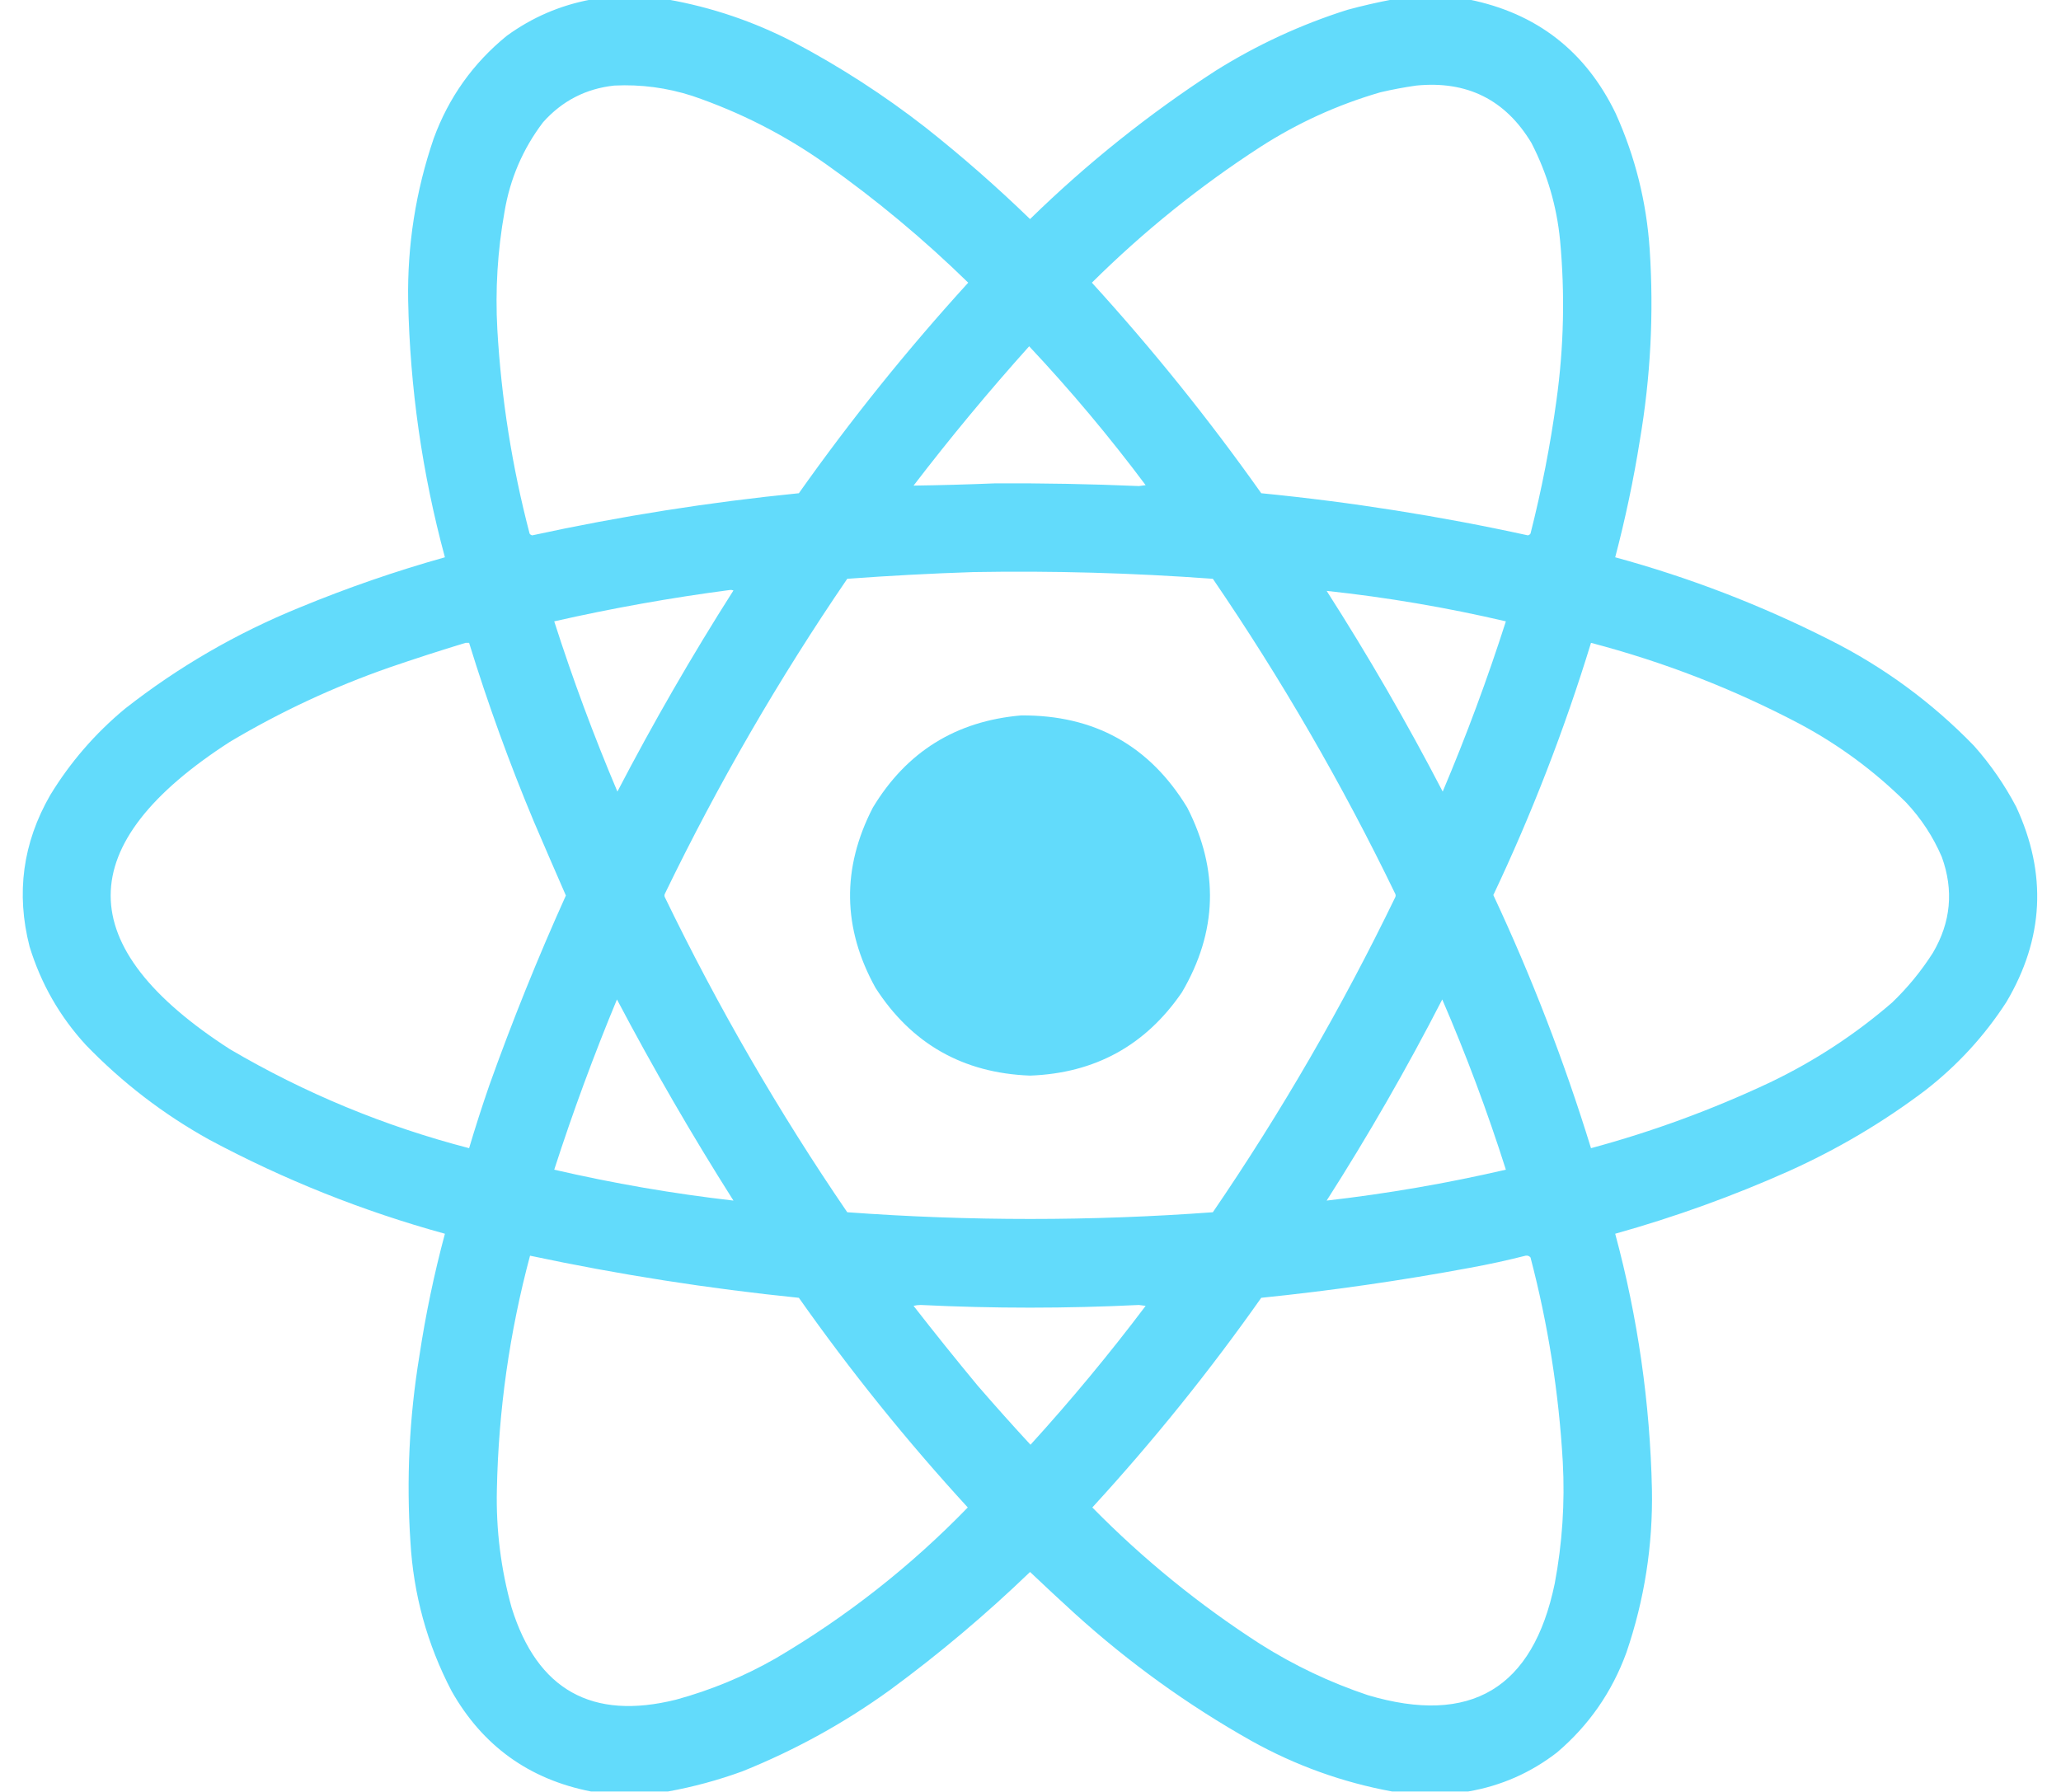
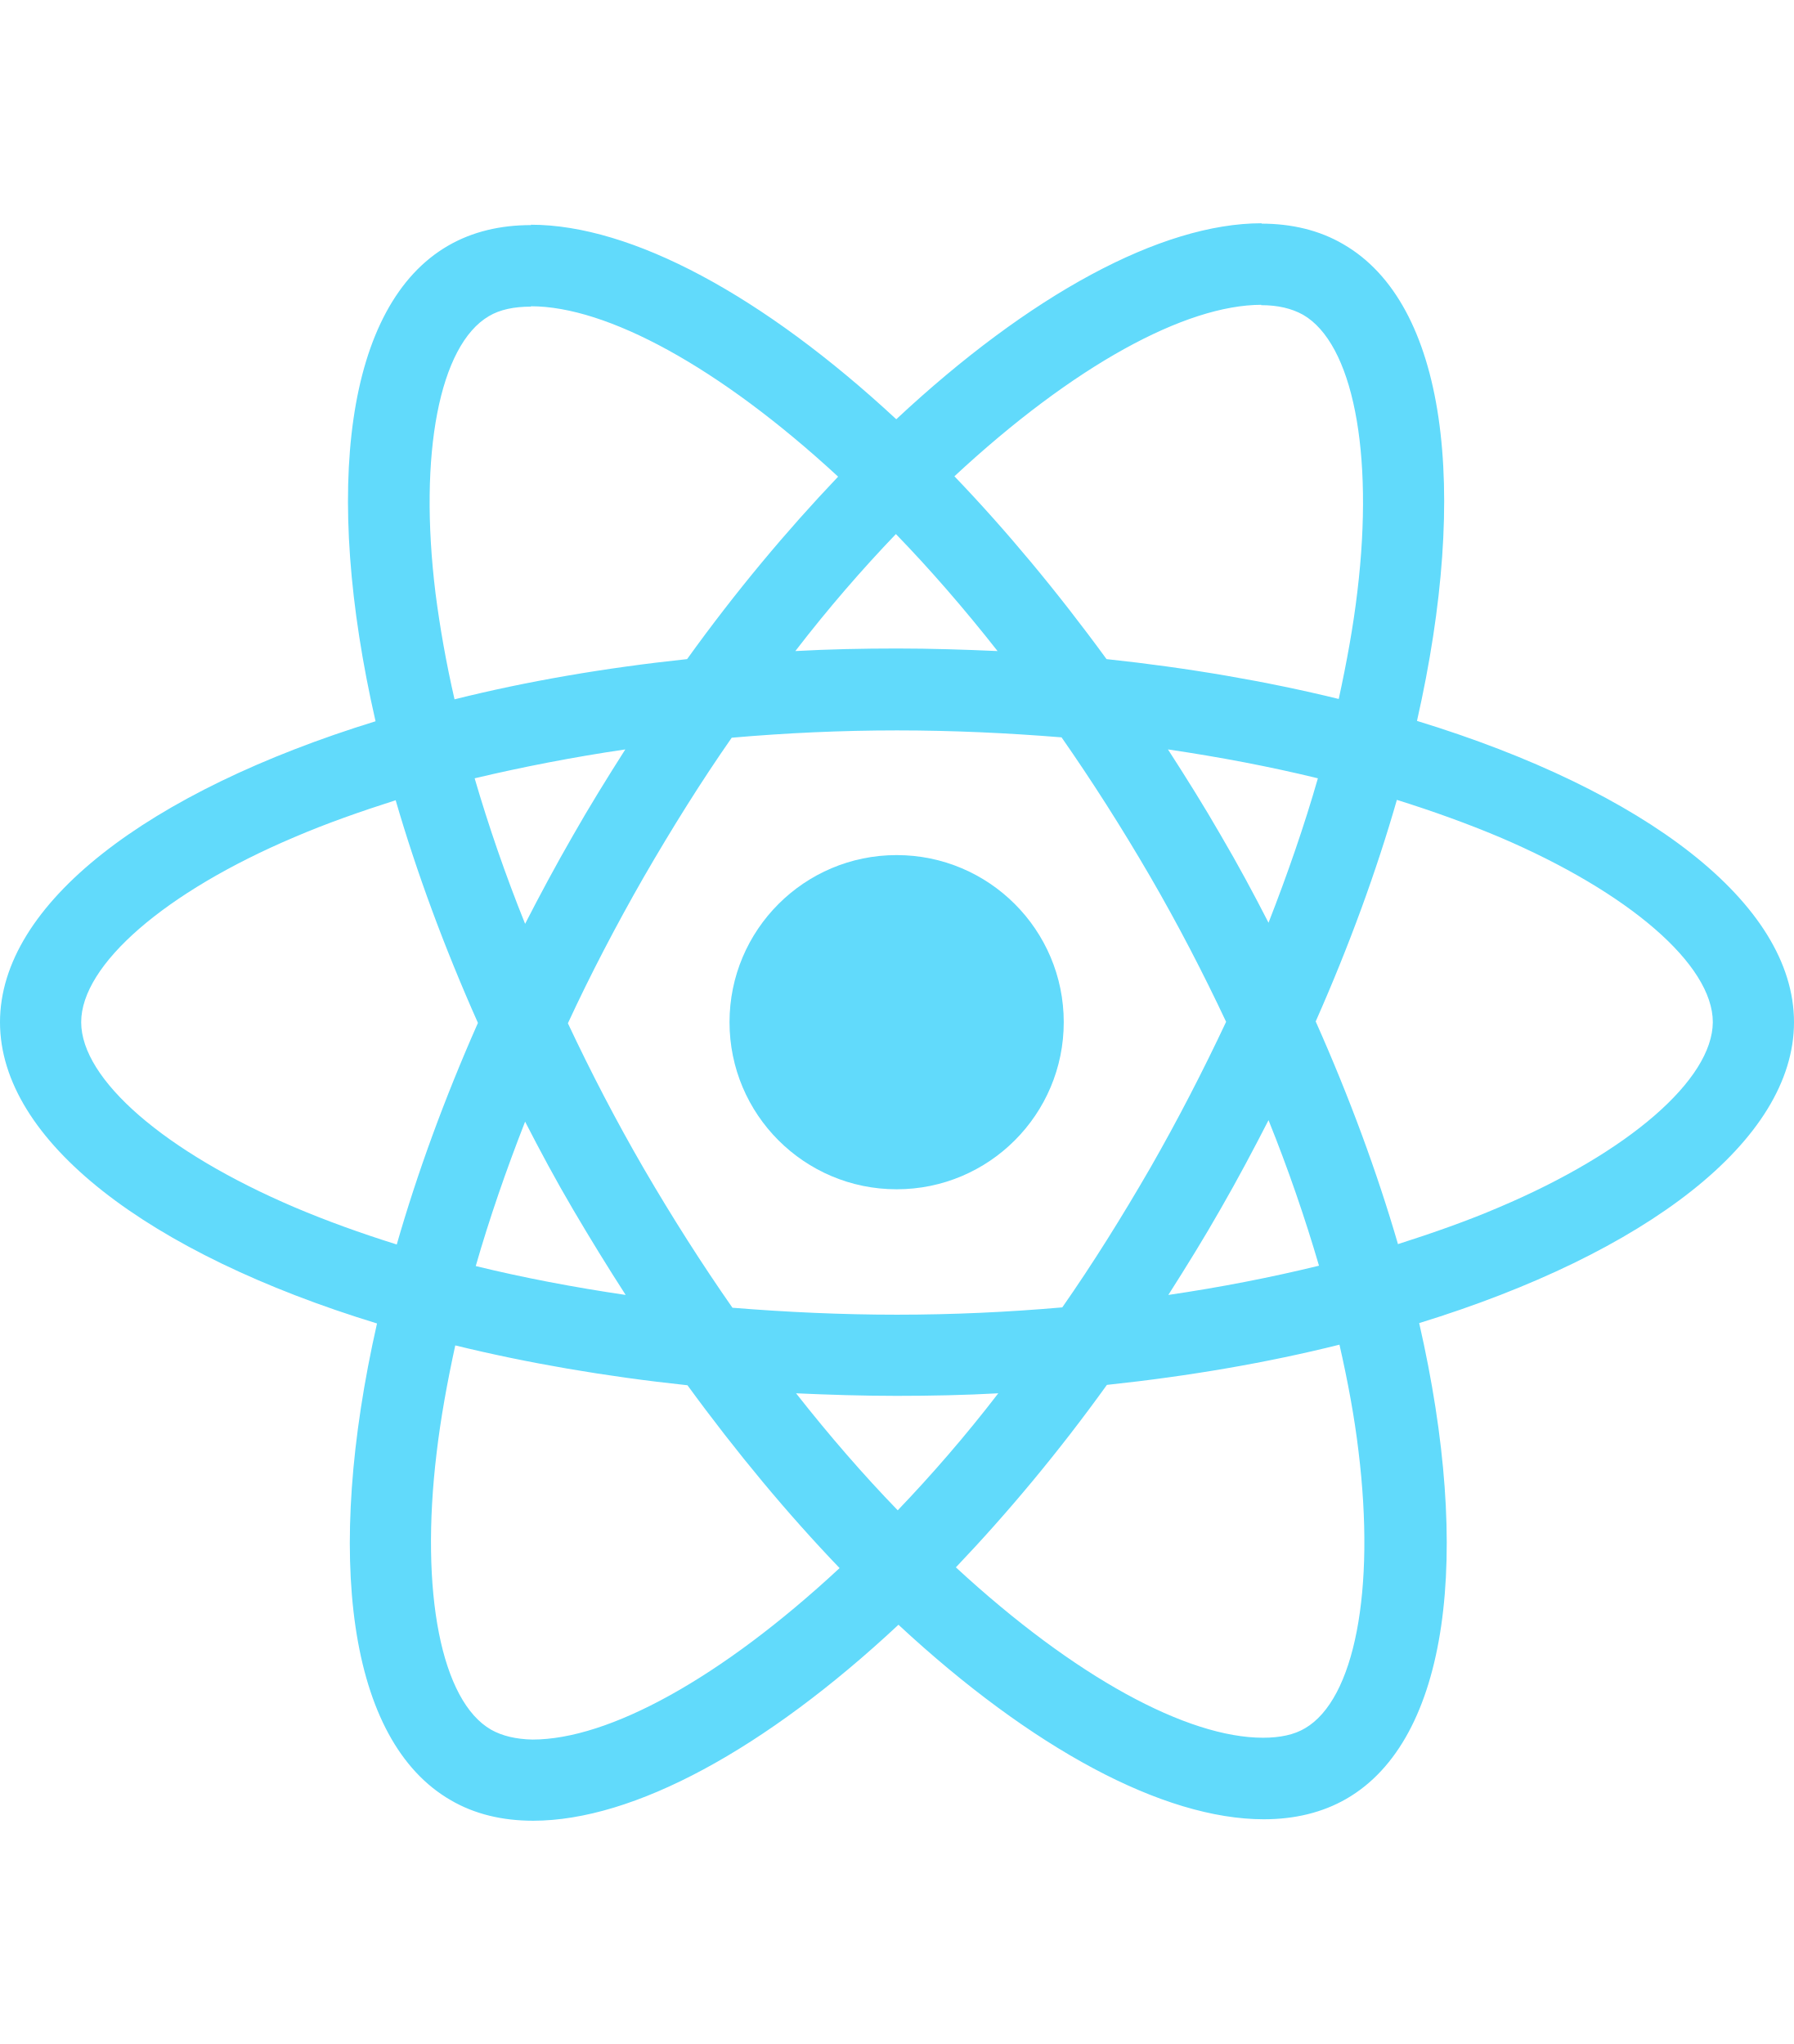
- <svg xmlns="http://www.w3.org/2000/svg" version="1.1" width="2300px" height="2000px" style="shape-rendering:geometricPrecision; text-rendering:geometricPrecision; image-rendering:optimizeQuality; fill-rule:evenodd; clip-rule:evenodd">
-   <g>
-     <path style="opacity:0.993" fill="#61dbfb" d="M 659.5,-0.5 C 688.167,-0.5 716.833,-0.5 745.5,-0.5C 794.471,8.213 841.138,24.047 885.5,47C 937.393,74.431 986.393,106.097 1032.5,142C 1073.13,174.118 1112.13,208.284 1149.5,244.5C 1213.16,182.303 1282.16,127.137 1356.5,79C 1402.54,50.151 1451.54,27.484 1503.5,11C 1520.15,6.502 1536.82,2.668 1553.5,-0.5C 1582.17,-0.5 1610.83,-0.5 1639.5,-0.5C 1714.98,14.824 1769.48,57.158 1803,126.5C 1824.8,174.829 1837.47,225.496 1841,278.5C 1845.68,349.914 1842.02,420.914 1830,491.5C 1823,535.494 1813.83,578.994 1802.5,622C 1885.33,644.606 1964.99,675.273 2041.5,714C 2101.99,744.34 2155.83,783.84 2203,832.5C 2221.4,853.239 2237.06,875.906 2250,900.5C 2284.6,975.115 2280.93,1047.78 2239,1118.5C 2214.5,1156.34 2184.33,1189.17 2148.5,1217C 2101.43,1252.56 2050.76,1282.56 1996.5,1307C 1933.61,1335.08 1868.94,1358.41 1802.5,1377C 1827.72,1470.48 1841.38,1565.65 1843.5,1662.5C 1844.62,1724.87 1835.12,1785.54 1815,1844.5C 1798.89,1888.61 1773.05,1925.78 1737.5,1956C 1708.1,1978.7 1675.1,1993.2 1638.5,1999.5C 1610.17,1999.5 1581.83,1999.5 1553.5,1999.5C 1498.19,1989.34 1445.86,1970.5 1396.5,1943C 1325.53,1903.03 1259.86,1855.69 1199.5,1801C 1182.68,1785.68 1166.02,1770.18 1149.5,1754.5C 1100.28,1801.9 1048.28,1845.74 993.5,1886C 942.447,1922.95 887.447,1953.29 828.5,1977C 801.351,1986.89 773.684,1994.39 745.5,1999.5C 716.833,1999.5 688.167,1999.5 659.5,1999.5C 590.439,1985.92 538.606,1948.59 504,1887.5C 476.696,1835.24 461.363,1779.57 458,1720.5C 453.398,1651.13 456.731,1582.13 468,1513.5C 474.948,1467.42 484.448,1421.92 496.5,1377C 404.841,1351.79 317.174,1316.79 233.5,1272C 182.539,1243.73 136.705,1208.56 96,1166.5C 66.766,1134.72 45.767,1098.05 33,1056.5C 17.745,997.031 25.412,940.698 56,887.5C 78.346,850.804 106.179,818.638 139.5,791C 198.906,744.388 263.906,706.721 334.5,678C 387.356,656.158 441.356,637.492 496.5,622C 471.124,528.204 457.458,432.704 455.5,335.5C 454.462,273.456 463.962,213.122 484,154.5C 500.761,108.768 527.928,70.601 565.5,40C 593.799,19.402 625.132,5.902 659.5,-0.5 Z M 685.5,95.5 C 715.204,94.053 744.204,97.886 772.5,107C 826.008,125.252 875.675,150.586 921.5,183C 977.884,222.864 1030.88,267.031 1080.5,315.5C 1012.57,390.076 949.566,468.409 891.5,550.5C 791.445,560.481 692.279,576.148 594,597.5C 592.674,597.245 591.674,596.578 591,595.5C 571.421,520.691 559.421,444.691 555,367.5C 552.577,323.509 555.244,279.842 563,236.5C 569.182,199.49 583.515,166.156 606,136.5C 627.276,112.612 653.776,98.946 685.5,95.5 Z M 1580.5,95.5 C 1637.14,89.901 1679.97,111.234 1709,159.5C 1726.65,193.74 1737.31,230.074 1741,268.5C 1746.53,327.976 1745.19,387.309 1737,446.5C 1730.16,496.718 1720.49,546.384 1708,595.5C 1707.33,596.578 1706.33,597.245 1705,597.5C 1606.74,576.011 1507.57,560.344 1407.5,550.5C 1349.43,468.409 1286.43,390.076 1218.5,315.5C 1276.08,258.391 1338.75,207.891 1406.5,164C 1448.15,137.18 1492.81,116.846 1540.5,103C 1553.86,99.892 1567.2,97.392 1580.5,95.5 Z M 1148.5,386.5 C 1194.74,435.737 1238.07,487.404 1278.5,541.5C 1276,541.833 1273.5,542.167 1271,542.5C 1216.99,540.187 1163.33,539.187 1110,539.5C 1079.63,540.737 1049.47,541.57 1019.5,542C 1060.47,488.524 1103.47,436.69 1148.5,386.5 Z M 1086.5,638.5 C 1175.13,636.949 1264.13,639.449 1353.5,646C 1429.79,757.686 1497.63,874.852 1557,997.5C 1557.67,998.833 1557.67,1000.17 1557,1001.5C 1497.63,1124.15 1429.79,1241.31 1353.5,1353C 1217.78,1362.99 1081.78,1362.99 945.5,1353C 869.206,1241.31 801.373,1124.15 742,1001.5C 741.333,1000.17 741.333,998.833 742,997.5C 801.373,874.852 869.206,757.686 945.5,646C 992.884,642.516 1039.88,640.016 1086.5,638.5 Z M 814.5,658.5 C 815.873,658.343 817.207,658.51 818.5,659C 772.175,731.791 729.008,806.624 689,883.5C 662.645,821.275 639.145,757.941 618.5,693.5C 683.404,678.795 748.738,667.128 814.5,658.5 Z M 1480.5,659.5 C 1547.66,666.693 1614.32,678.027 1680.5,693.5C 1659.85,757.941 1636.35,821.275 1610,883.5C 1570.09,806.645 1526.92,731.978 1480.5,659.5 Z M 519.5,717.5 C 520.833,717.5 522.167,717.5 523.5,717.5C 544.404,785.381 568.571,852.048 596,917.5C 607.742,944.898 619.575,972.231 631.5,999.5C 600.169,1068.98 571.669,1139.65 546,1211.5C 537.989,1234.7 530.489,1258.03 523.5,1281.5C 429.226,1257.03 340.226,1220.2 256.5,1171C 79.167,1056.67 79.167,942.333 256.5,828C 312.919,794.4 372.252,766.733 434.5,745C 462.792,735.29 491.125,726.124 519.5,717.5 Z M 1775.5,717.5 C 1856.72,738.787 1934.39,768.954 2008.5,808C 2052.22,831.38 2091.72,860.546 2127,895.5C 2143.9,913.42 2157.24,933.753 2167,956.5C 2180.46,993.683 2177.13,1029.35 2157,1063.5C 2144.1,1083.75 2128.94,1102.25 2111.5,1119C 2070.24,1154.65 2024.9,1184.32 1975.5,1208C 1911.03,1238.4 1844.36,1262.9 1775.5,1281.5C 1745.7,1184.75 1709.37,1090.59 1666.5,999C 1709.61,907.848 1745.94,814.015 1775.5,717.5 Z M 688.5,1115.5 C 728.902,1192.15 772.235,1266.99 818.5,1340C 751.205,1332.28 684.538,1320.78 618.5,1305.5C 639.28,1241.15 662.613,1177.82 688.5,1115.5 Z M 1609.5,1115.5 C 1636.29,1177.51 1659.95,1240.84 1680.5,1305.5C 1614.46,1320.78 1547.8,1332.28 1480.5,1340C 1526.94,1267.31 1569.94,1192.48 1609.5,1115.5 Z M 591.5,1401.5 C 690.651,1422.58 790.651,1438.25 891.5,1448.5C 949.211,1530.4 1012.04,1608.4 1080,1682.5C 1016.18,1748.3 944.684,1804.47 865.5,1851C 830.445,1871.03 793.445,1886.36 754.5,1897C 660.75,1920.39 599.584,1886.22 571,1794.5C 558.963,1751.34 553.463,1707.34 554.5,1662.5C 556.285,1574.01 568.618,1487.01 591.5,1401.5 Z M 1702.5,1401.5 C 1704.77,1401.14 1706.6,1401.81 1708,1403.5C 1727.58,1478.31 1739.58,1554.31 1744,1631.5C 1746.48,1677.21 1743.48,1722.54 1735,1767.5C 1710.73,1884.56 1641.23,1926.06 1526.5,1892C 1484.13,1877.81 1444.13,1858.81 1406.5,1835C 1338.26,1791.09 1275.76,1740.25 1219,1682.5C 1286.96,1608.4 1349.79,1530.4 1407.5,1448.5C 1485.61,1440.53 1563.27,1429.36 1640.5,1415C 1661.45,1411.18 1682.12,1406.68 1702.5,1401.5 Z M 1019.5,1457.5 C 1021.98,1456.84 1024.64,1456.5 1027.5,1456.5C 1108.67,1460.49 1189.83,1460.49 1271,1456.5C 1273.5,1456.83 1276,1457.17 1278.5,1457.5C 1238.12,1511.06 1195.28,1562.73 1150,1612.5C 1129.96,1590.8 1110.3,1568.8 1091,1546.5C 1066.67,1517.13 1042.83,1487.46 1019.5,1457.5 Z" />
-   </g>
-   <g>
-     <path style="opacity:0.996" fill="#61dbfb" d="M 1139.5,798.5 C 1221.15,797.893 1282.98,832.227 1325,901.5C 1360.61,971.303 1358.61,1039.97 1319,1107.5C 1278.37,1166.87 1221.87,1197.87 1149.5,1200.5C 1074.7,1197.7 1017.2,1165.03 977,1102.5C 940.196,1036.06 939.196,969.062 974,901.5C 1011.57,839.12 1066.74,804.787 1139.5,798.5 Z" />
+ <svg xmlns="http://www.w3.org/2000/svg" height="2500" viewBox="175.7 78 490.6 436.9" width="2194">
+   <g fill="#61dafb">
+     <path d="m666.3 296.5c0-32.5-40.7-63.3-103.1-82.4 14.4-63.6 8-114.2-20.2-130.4-6.5-3.8-14.1-5.6-22.4-5.6v22.3c4.6 0 8.3.9 11.4 2.6 13.6 7.8 19.5 37.5 14.9 75.7-1.1 9.4-2.9 19.3-5.1 29.4-19.6-4.8-41-8.5-63.5-10.9-13.5-18.5-27.5-35.3-41.6-50 32.6-30.3 63.2-46.9 84-46.9v-22.3c-27.5 0-63.5 19.6-99.9 53.6-36.4-33.8-72.4-53.2-99.9-53.2v22.3c20.7 0 51.4 16.5 84 46.6-14 14.7-28 31.4-41.3 49.9-22.6 2.4-44 6.1-63.6 11-2.3-10-4-19.7-5.2-29-4.7-38.2 1.1-67.9 14.6-75.8 3-1.8 6.9-2.6 11.5-2.6v-22.3c-8.4 0-16 1.8-22.6 5.6-28.1 16.2-34.4 66.7-19.9 130.1-62.2 19.2-102.7 49.9-102.7 82.3 0 32.5 40.7 63.3 103.1 82.4-14.4 63.6-8 114.2 20.2 130.4 6.5 3.8 14.1 5.6 22.5 5.6 27.5 0 63.5-19.6 99.9-53.6 36.4 33.8 72.4 53.2 99.9 53.2 8.4 0 16-1.8 22.6-5.6 28.1-16.2 34.4-66.7 19.9-130.1 62-19.1 102.5-49.9 102.5-82.3zm-130.2-66.7c-3.7 12.9-8.3 26.2-13.5 39.5-4.1-8-8.4-16-13.1-24-4.6-8-9.5-15.8-14.4-23.4 14.2 2.1 27.9 4.7 41 7.9zm-45.8 106.5c-7.8 13.5-15.8 26.3-24.1 38.2-14.9 1.3-30 2-45.2 2-15.1 0-30.2-.7-45-1.9-8.3-11.9-16.4-24.6-24.2-38-7.6-13.1-14.5-26.4-20.8-39.8 6.2-13.4 13.2-26.8 20.7-39.9 7.8-13.5 15.8-26.3 24.1-38.2 14.9-1.3 30-2 45.2-2 15.1 0 30.2.7 45 1.9 8.3 11.9 16.4 24.6 24.2 38 7.6 13.1 14.5 26.4 20.8 39.8-6.3 13.4-13.2 26.8-20.7 39.9zm32.3-13c5.4 13.4 10 26.8 13.8 39.8-13.1 3.2-26.9 5.9-41.2 8 4.9-7.7 9.8-15.6 14.4-23.7 4.6-8 8.9-16.1 13-24.1zm-101.4 106.7c-9.3-9.6-18.6-20.3-27.8-32 9 .4 18.2.7 27.5.7 9.4 0 18.7-.2 27.8-.7-9 11.7-18.3 22.4-27.5 32zm-74.4-58.9c-14.2-2.1-27.9-4.7-41-7.9 3.7-12.9 8.3-26.2 13.5-39.5 4.1 8 8.4 16 13.1 24s9.5 15.8 14.4 23.4zm73.9-208.1c9.3 9.6 18.6 20.3 27.8 32-9-.4-18.2-.7-27.5-.7-9.4 0-18.7.2-27.8.7 9-11.7 18.3-22.4 27.5-32zm-74 58.9c-4.9 7.7-9.8 15.6-14.4 23.7-4.6 8-8.9 16-13 24-5.4-13.4-10-26.8-13.8-39.8 13.1-3.1 26.9-5.8 41.2-7.9zm-90.5 125.2c-35.4-15.1-58.3-34.9-58.3-50.6s22.9-35.6 58.3-50.6c8.6-3.7 18-7 27.7-10.1 5.7 19.6 13.2 40 22.5 60.9-9.2 20.8-16.6 41.1-22.2 60.6-9.9-3.1-19.3-6.5-28-10.2zm53.8 142.9c-13.6-7.8-19.5-37.5-14.9-75.7 1.1-9.4 2.9-19.3 5.1-29.4 19.6 4.8 41 8.5 63.5 10.9 13.5 18.5 27.5 35.3 41.6 50-32.6 30.3-63.2 46.9-84 46.9-4.5-.1-8.3-1-11.3-2.7zm237.2-76.2c4.7 38.2-1.1 67.9-14.6 75.8-3 1.8-6.9 2.6-11.5 2.6-20.7 0-51.4-16.5-84-46.6 14-14.7 28-31.4 41.3-49.9 22.6-2.4 44-6.1 63.6-11 2.3 10.1 4.1 19.8 5.2 29.1zm38.5-66.7c-8.6 3.7-18 7-27.7 10.1-5.7-19.6-13.2-40-22.5-60.9 9.2-20.8 16.6-41.1 22.2-60.6 9.9 3.1 19.3 6.5 28.1 10.2 35.4 15.1 58.3 34.9 58.3 50.6-.1 15.7-23 35.6-58.4 50.6z" />
+     <circle cx="420.9" cy="296.5" r="45.7" />
  </g>
</svg>
